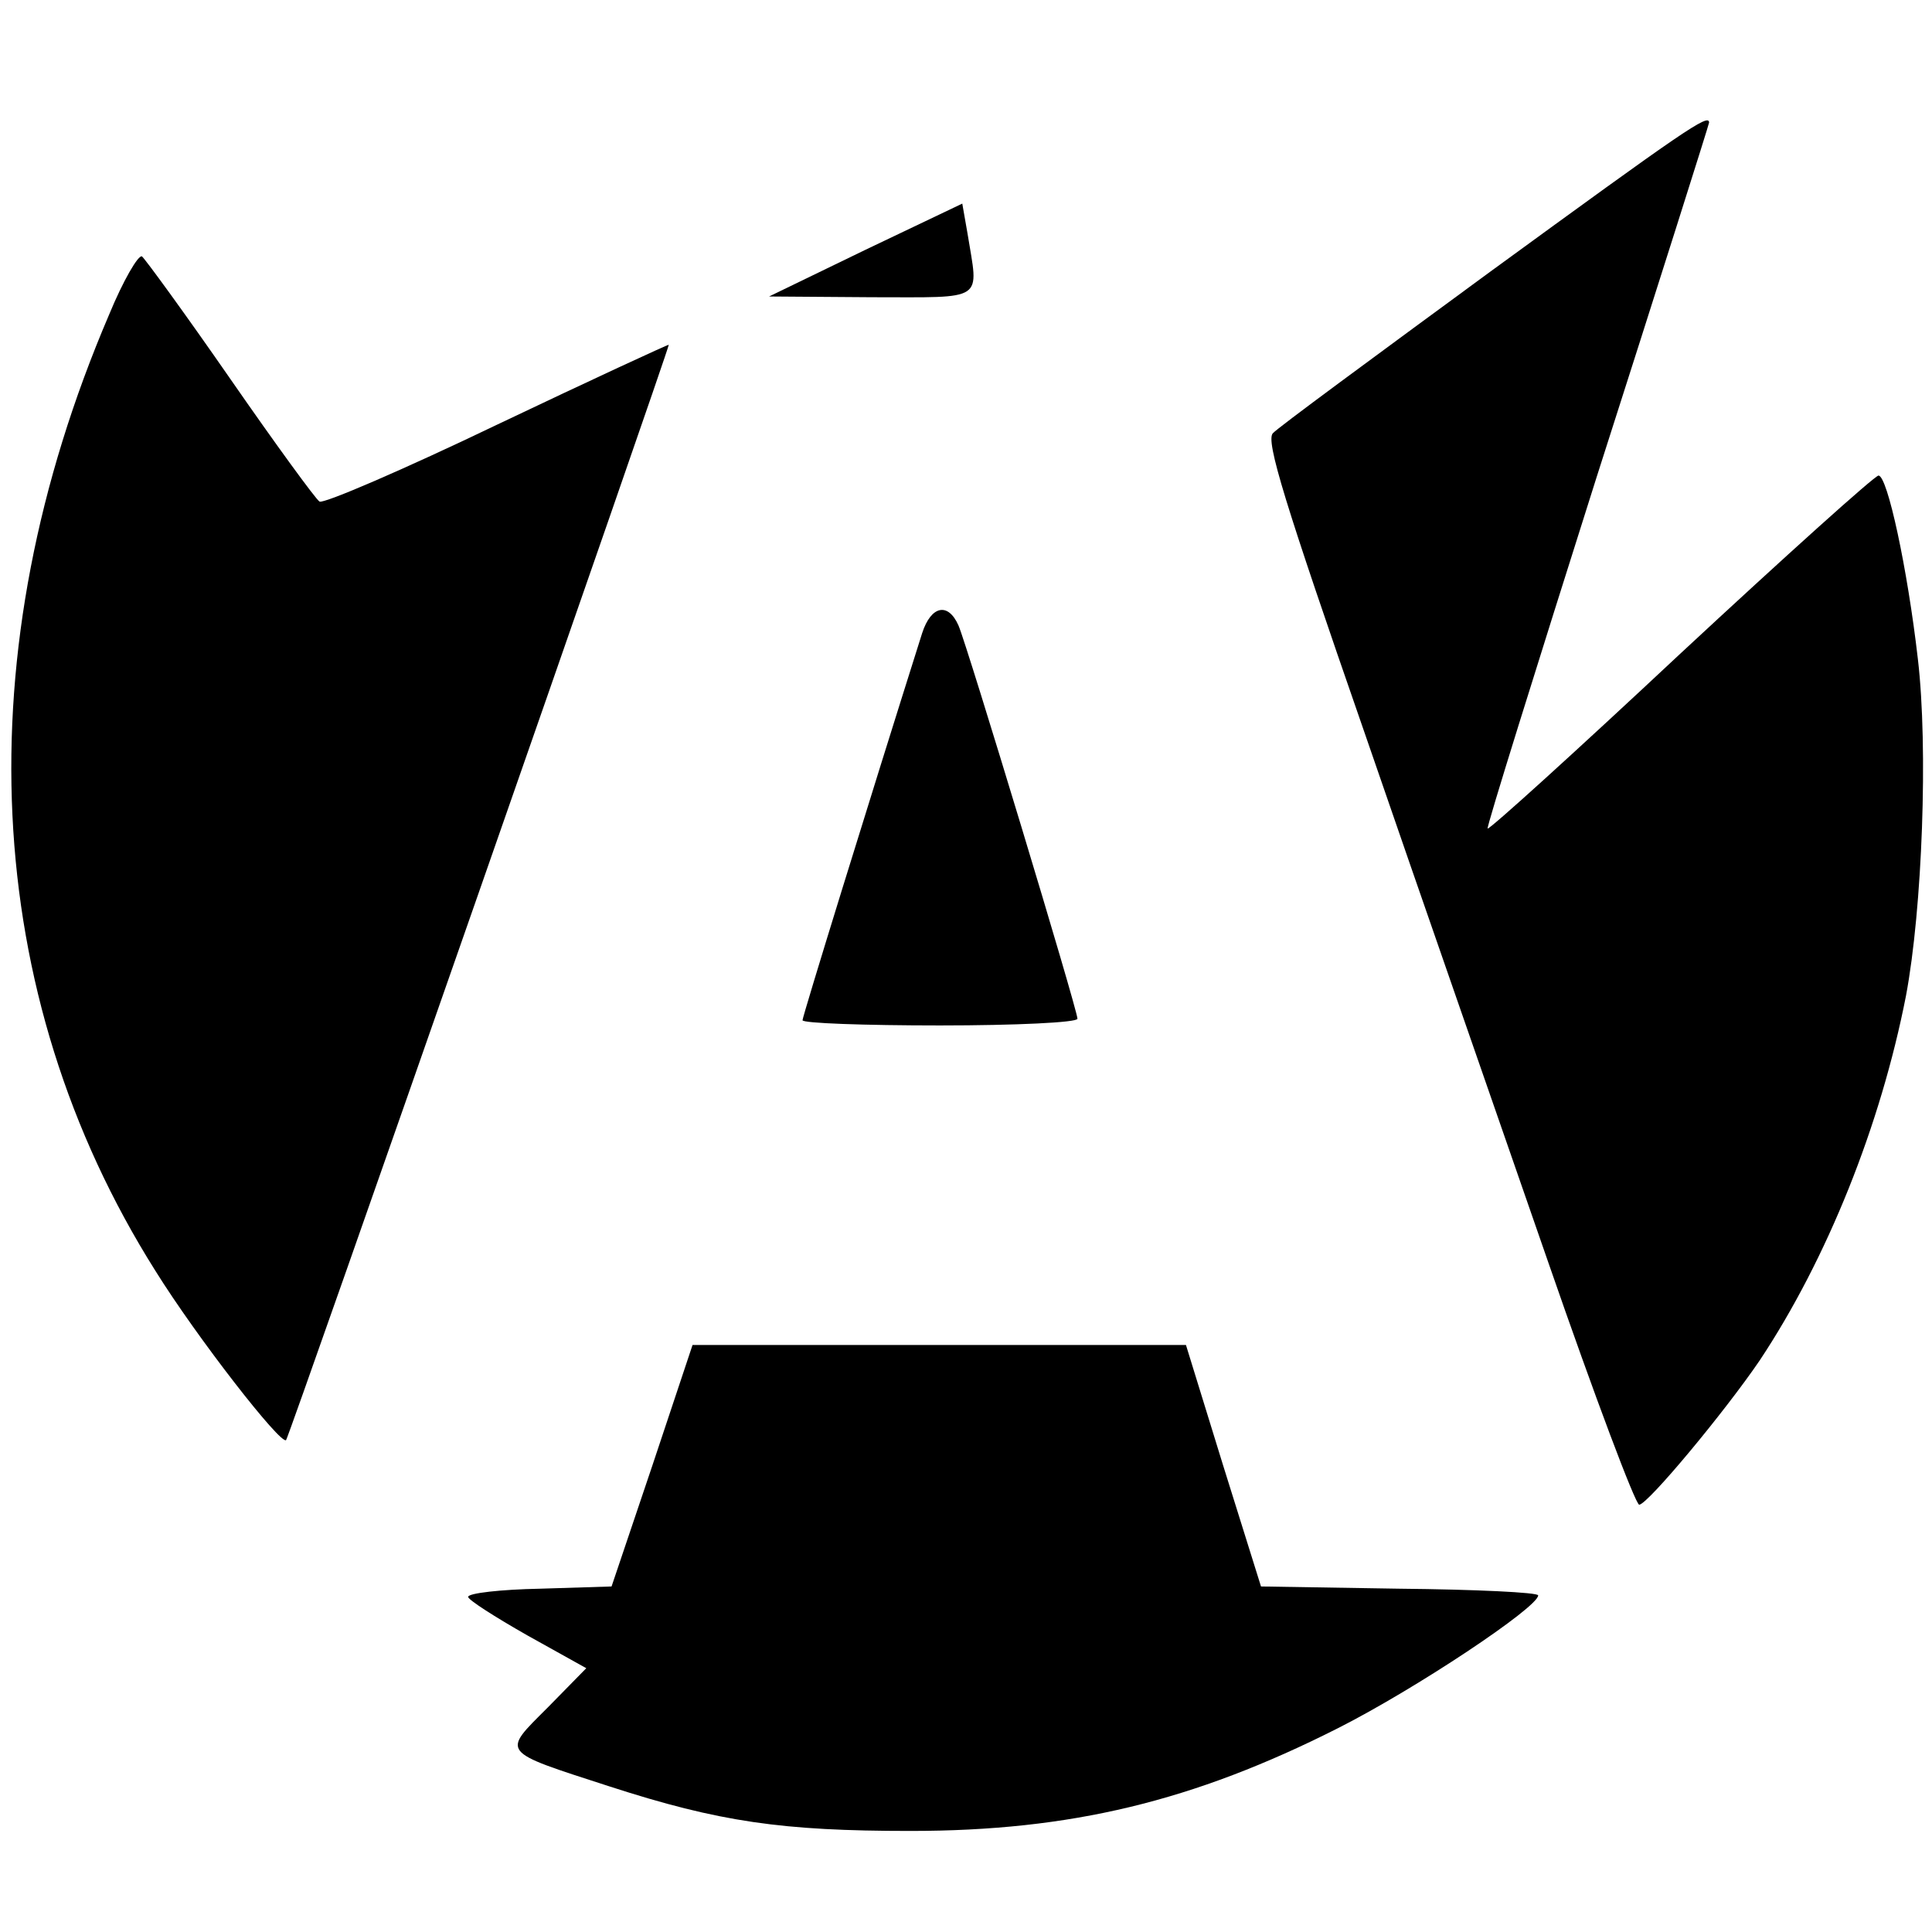
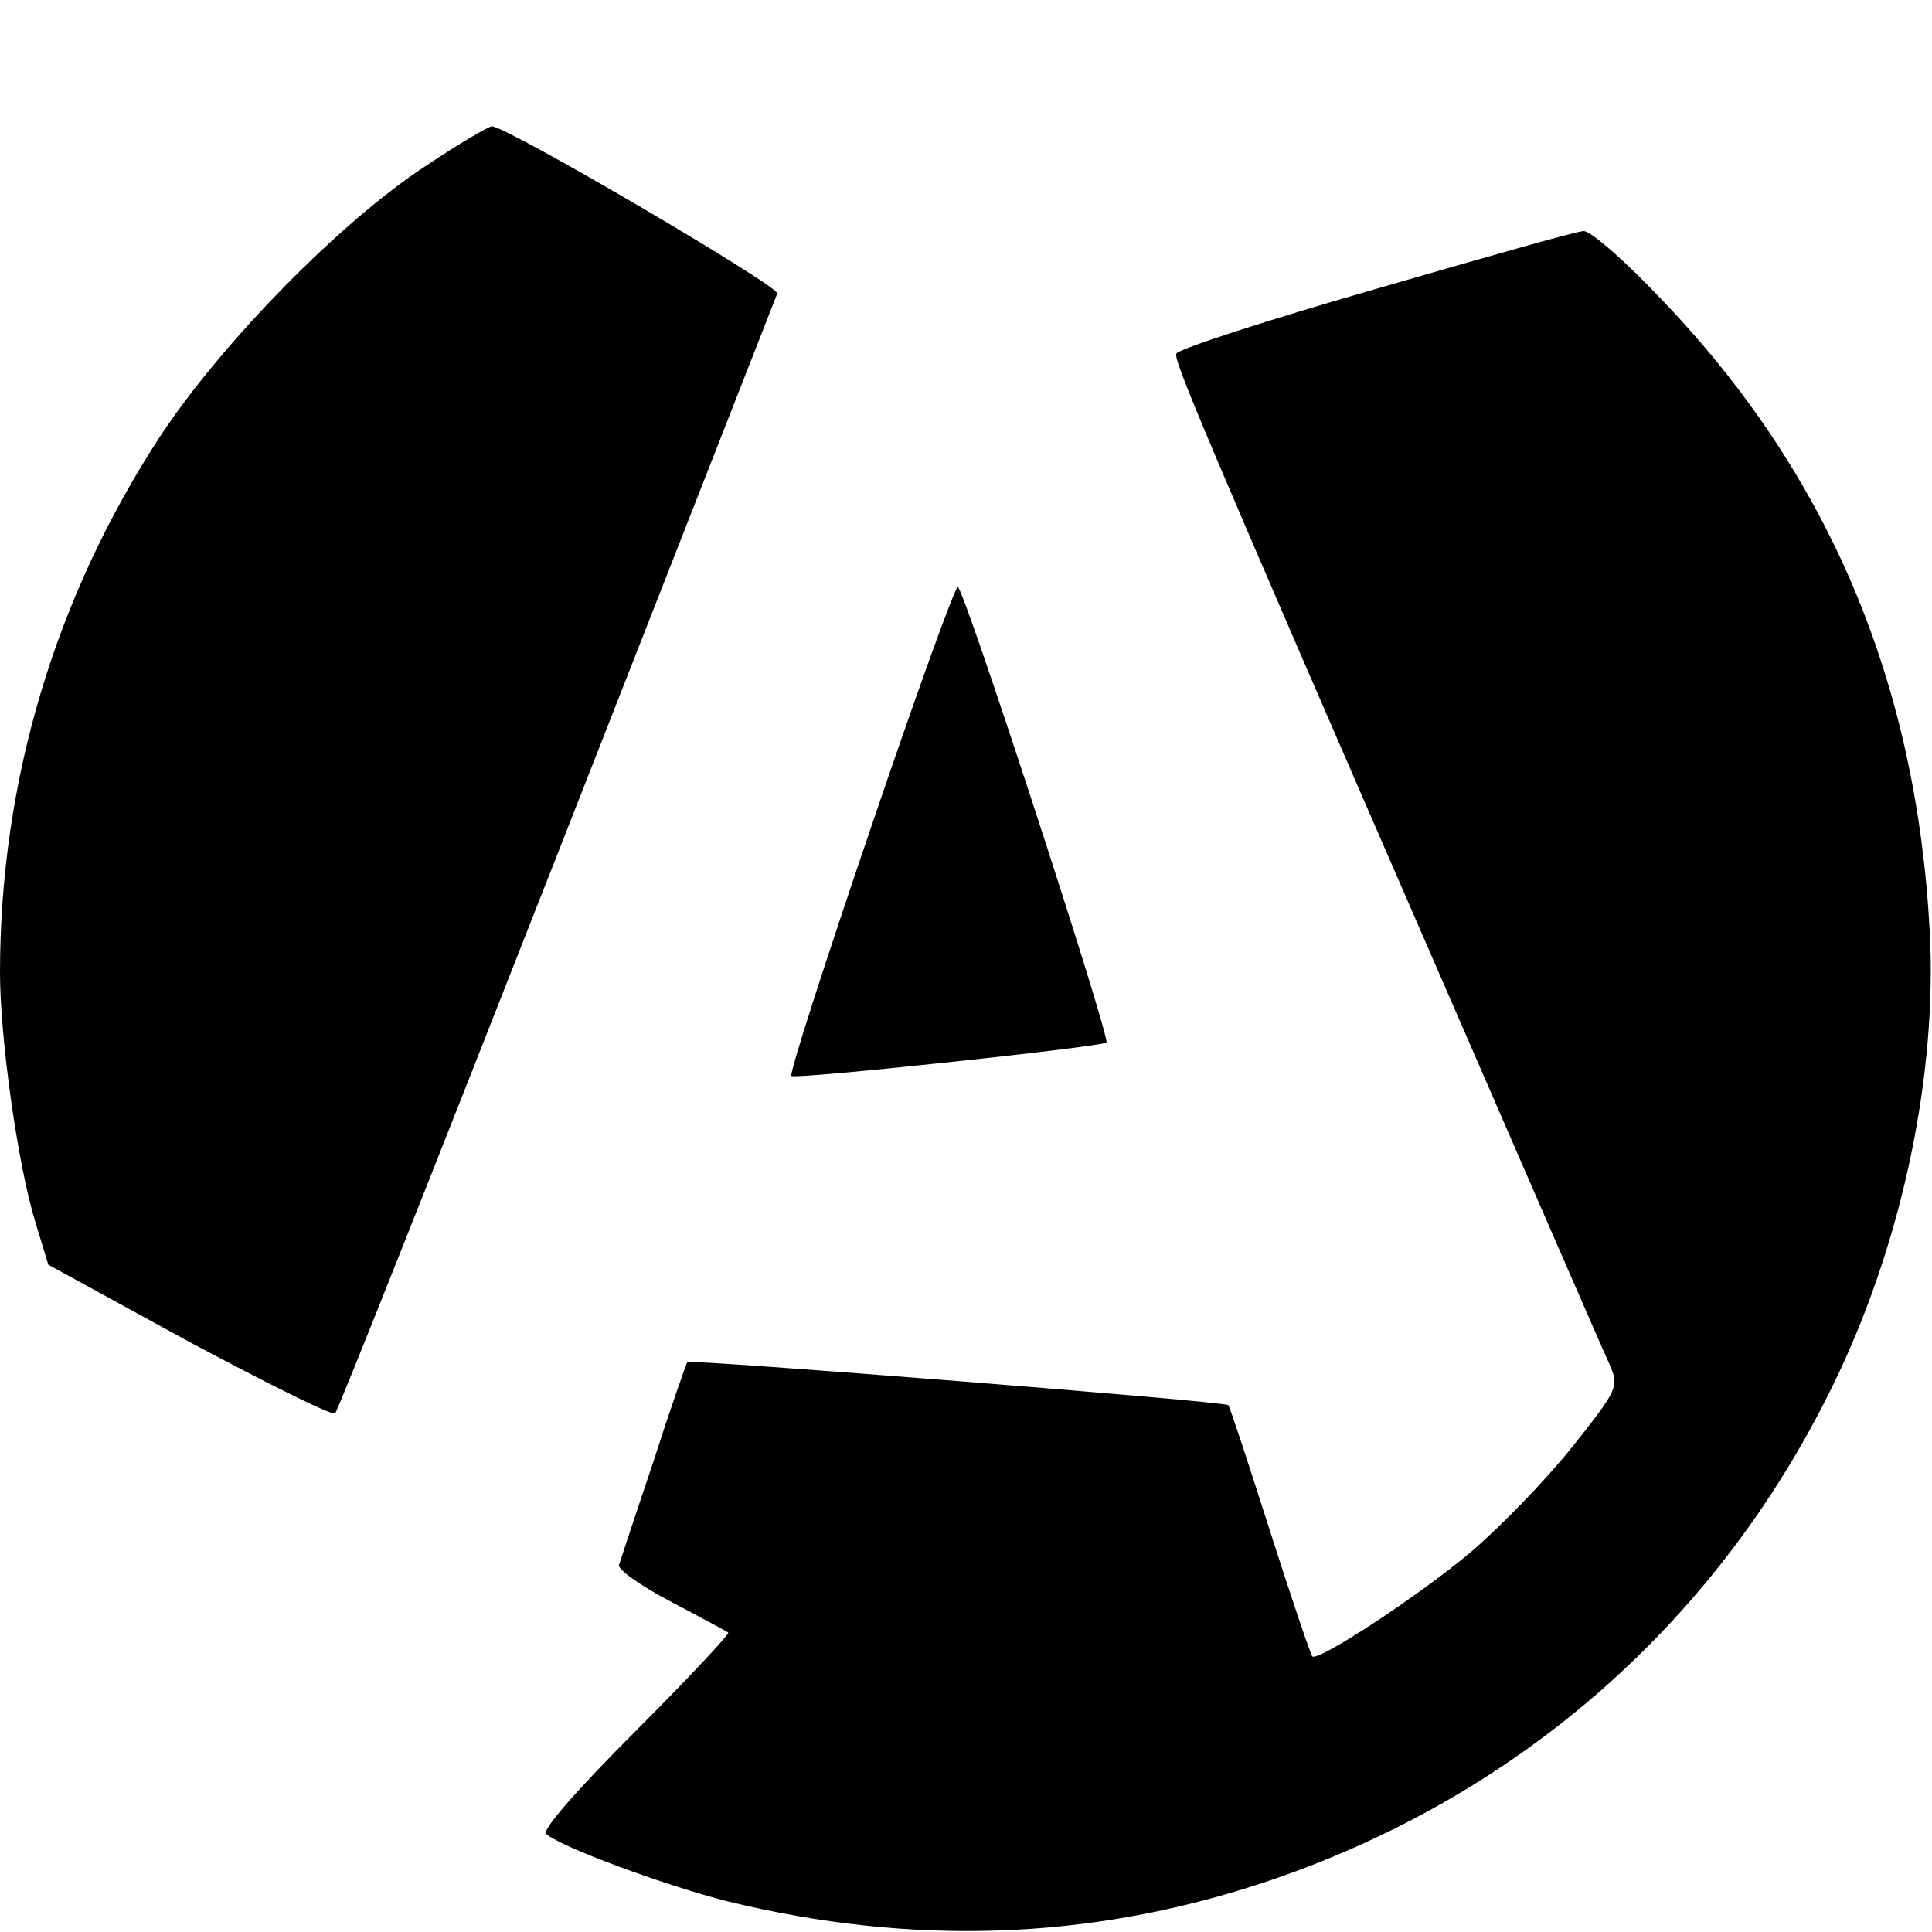
<svg xmlns="http://www.w3.org/2000/svg" version="1.0" width="260pt" height="260pt" viewBox="0 0 260 260" preserveAspectRatio="xMidYMid meet">
  <g transform="translate(0,260) scale(0.1,-0.1)" fill="#000000" stroke="none">
-     <path d="M2005 2234 c-154 -113 -286 -210 -292 -217 -10 -10 16 -94 123 -402 74 -215 186 -536 248 -715 62 -179 117 -325 122 -325 12 1 115 125 162 194 91 137 163 317 197 491 22 117 30 334 16 453 -14 122 -41 247 -53 247 -5 0 -125 -108 -266 -239 -141 -132 -258 -238 -260 -236 -2 1 65 215 147 474 83 259 151 474 151 476 0 13 -33 -10 -295 -201z" />
-     <path d="M1165 2264 l-130 -63 138 -1 c155 0 144 -7 129 86 l-7 40 -130 -62z" />
-     <path d="M147 2177 c-195 -455 -173 -914 62 -1287 56 -90 169 -235 176 -228 4 4 515 1467 515 1474 0 1 -104 -47 -230 -107 -127 -61 -234 -107 -240 -104 -5 3 -59 77 -120 165 -61 88 -115 162 -119 165 -5 2 -25 -32 -44 -78z" />
-     <path d="M1241 1748 c-73 -231 -161 -516 -161 -521 0 -4 83 -7 185 -7 102 0 185 4 185 9 0 12 -148 501 -160 529 -14 32 -37 27 -49 -10z" />
-     <path d="M878 628 l-55 -163 -96 -3 c-53 -1 -97 -6 -97 -11 0 -4 36 -27 80 -52 l79 -44 -52 -53 c-62 -62 -65 -58 83 -106 148 -48 233 -60 405 -60 216 0 381 40 575 138 105 53 270 163 270 179 0 4 -84 8 -187 9 l-186 3 -51 163 -50 162 -332 0 -332 0 -54 -162z" />
+     <path d="M575 2378 c-116 -75 -278 -241 -360 -366 -141 -216 -215 -464 -215 -721 0 -88 24 -260 48 -337 l17 -56 190 -104 c105 -56 193 -100 196 -96 4 4 138 342 299 752 161 410 294 750 296 755 4 9 -364 225 -384 225 -4 0 -44 -23 -87 -52z" />
+     <path d="M1851 2211 c-146 -42 -266 -81 -268 -87 -3 -10 27 -83 369 -869 110 -253 206 -474 214 -491 13 -30 12 -33 -50 -111 -35 -44 -97 -108 -137 -142 -70 -59 -206 -148 -213 -140 -2 2 -28 78 -57 169 -29 91 -54 167 -56 169 -3 5 -725 62 -728 58 -1 -1 -22 -60 -45 -132 -24 -71 -45 -135 -47 -141 -2 -6 29 -28 69 -49 40 -21 75 -40 78 -42 2 -2 -54 -62 -125 -133 -79 -79 -126 -133 -120 -138 20 -18 162 -70 245 -91 247 -60 484 -52 716 24 347 114 622 356 778 686 87 184 133 405 123 595 -18 337 -136 616 -360 850 -49 52 -97 94 -106 93 -9 0 -135 -36 -280 -78z" />
+     <path d="M1171 1483 c-61 -179 -109 -328 -106 -331 4 -5 416 39 424 45 6 5 -192 613 -200 613 -4 0 -57 -147 -118 -327z" />
  </g>
</svg>
